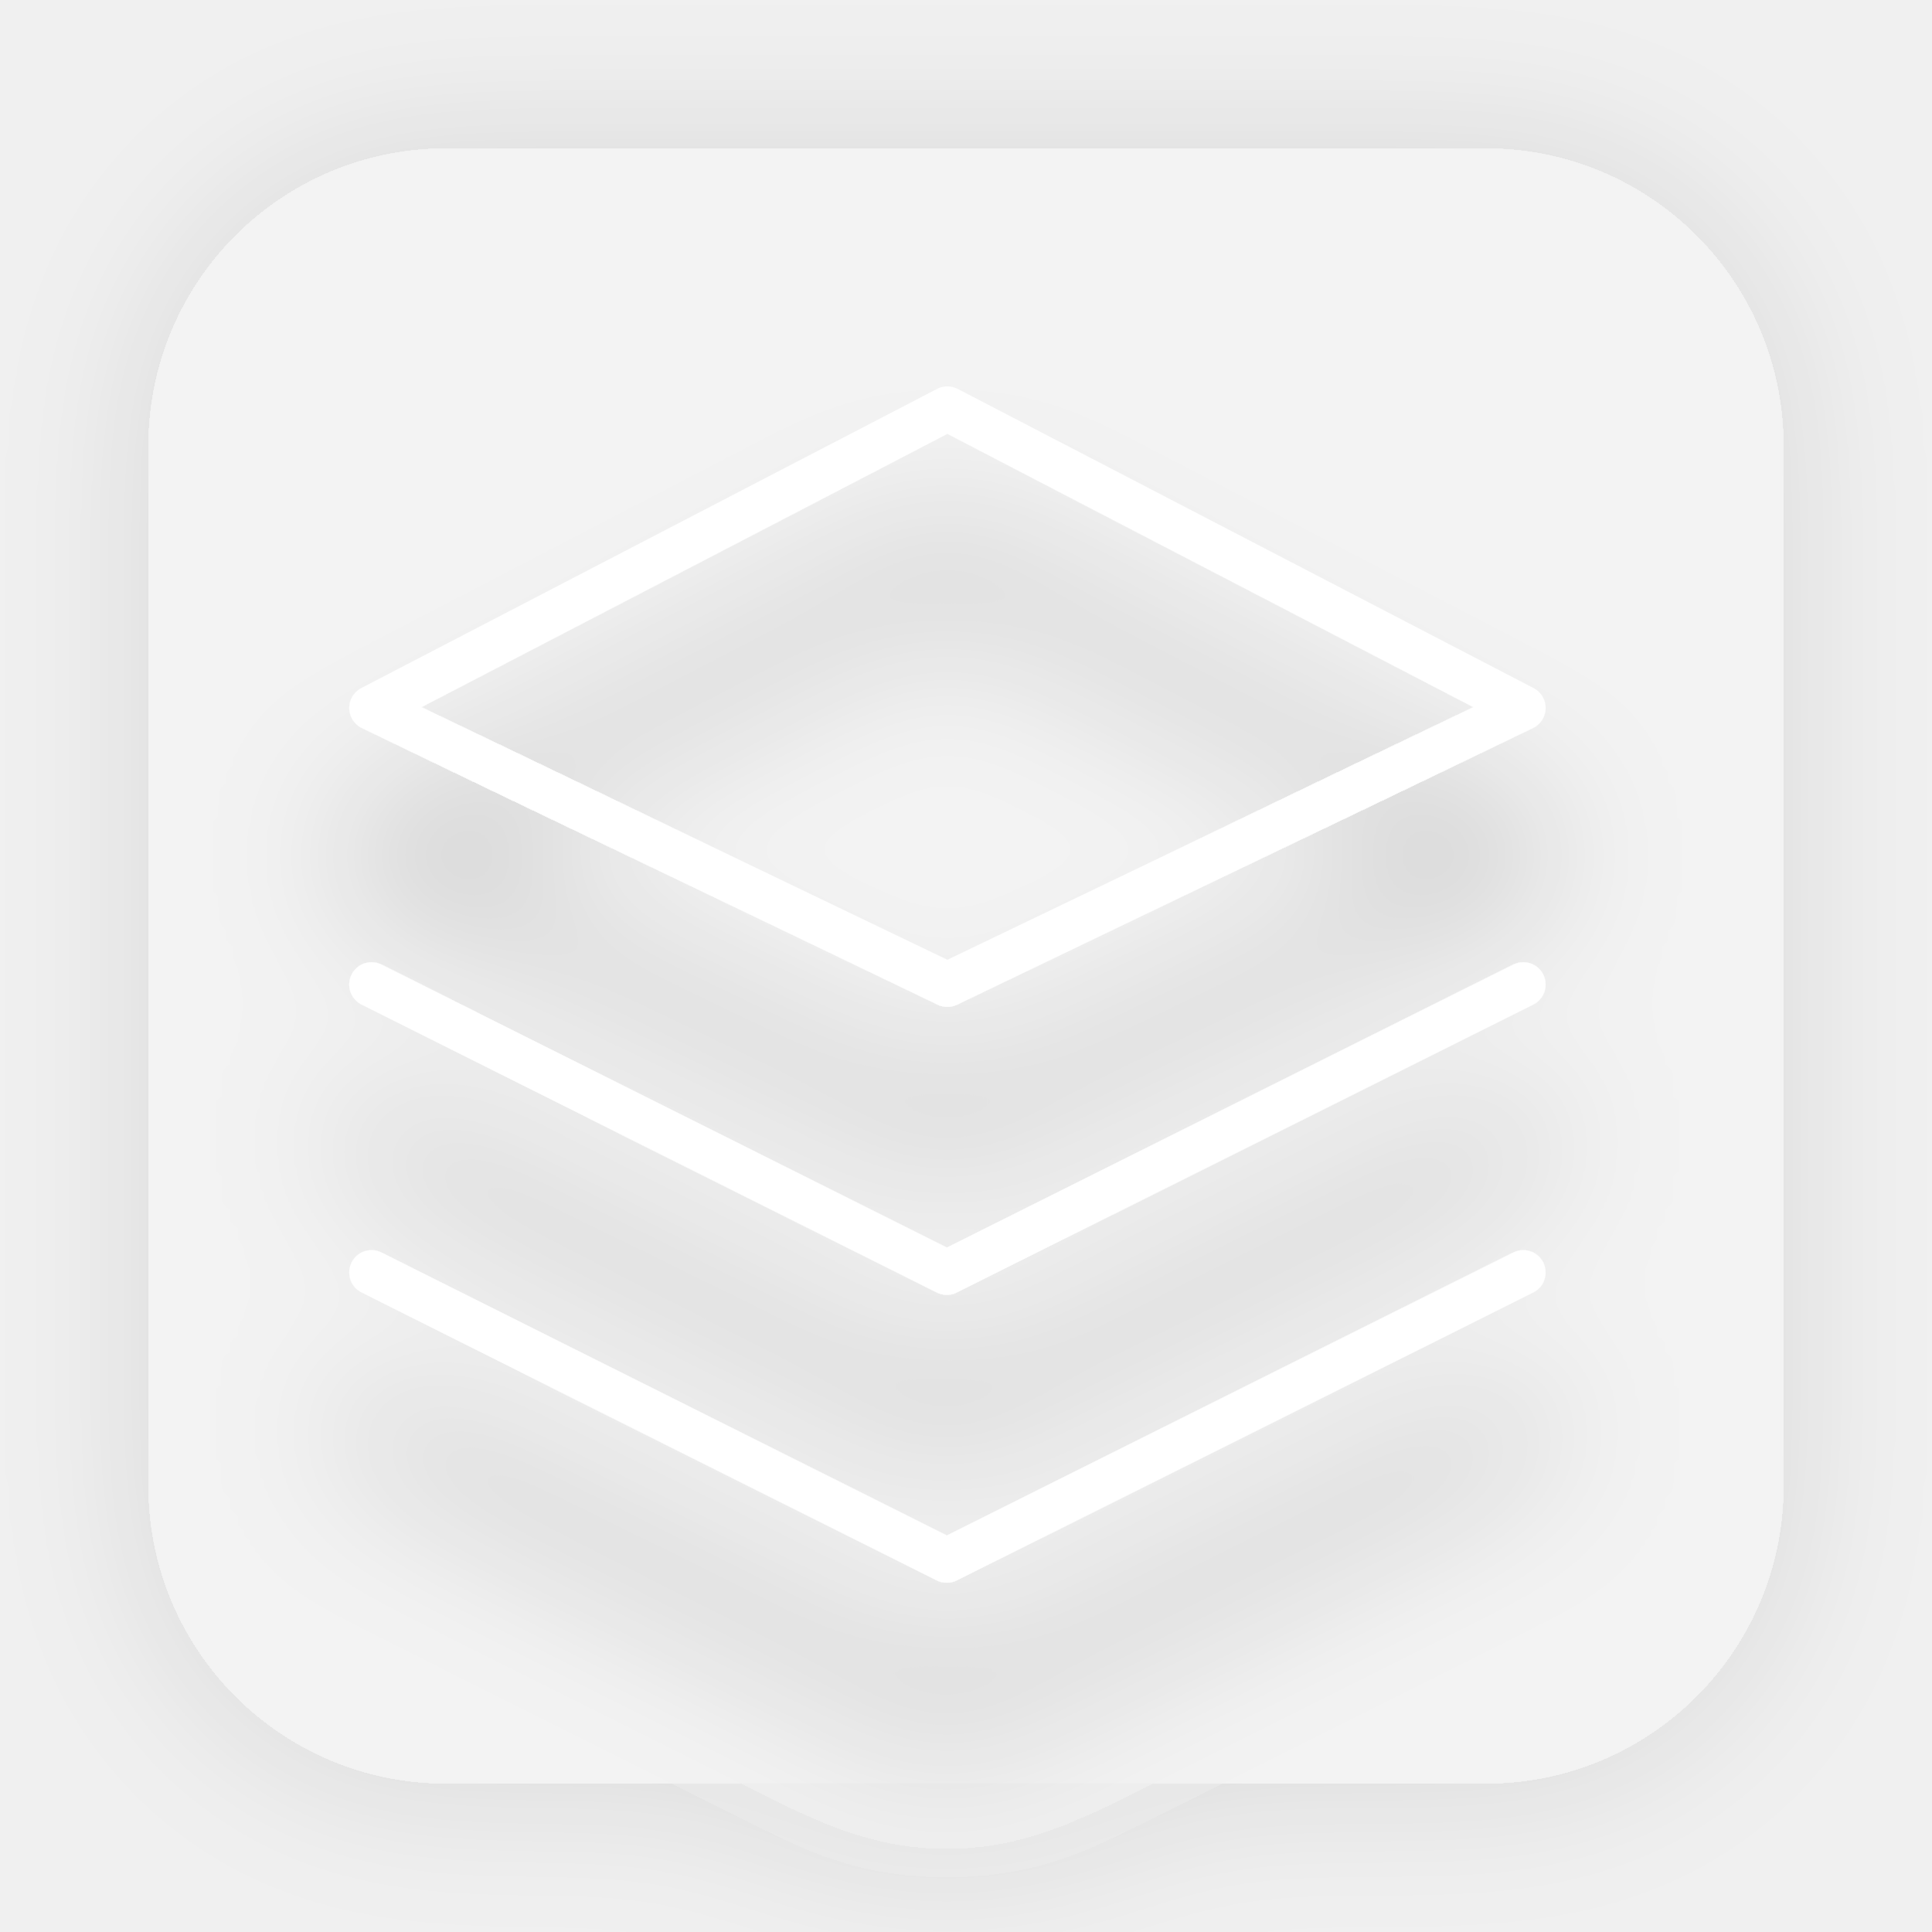
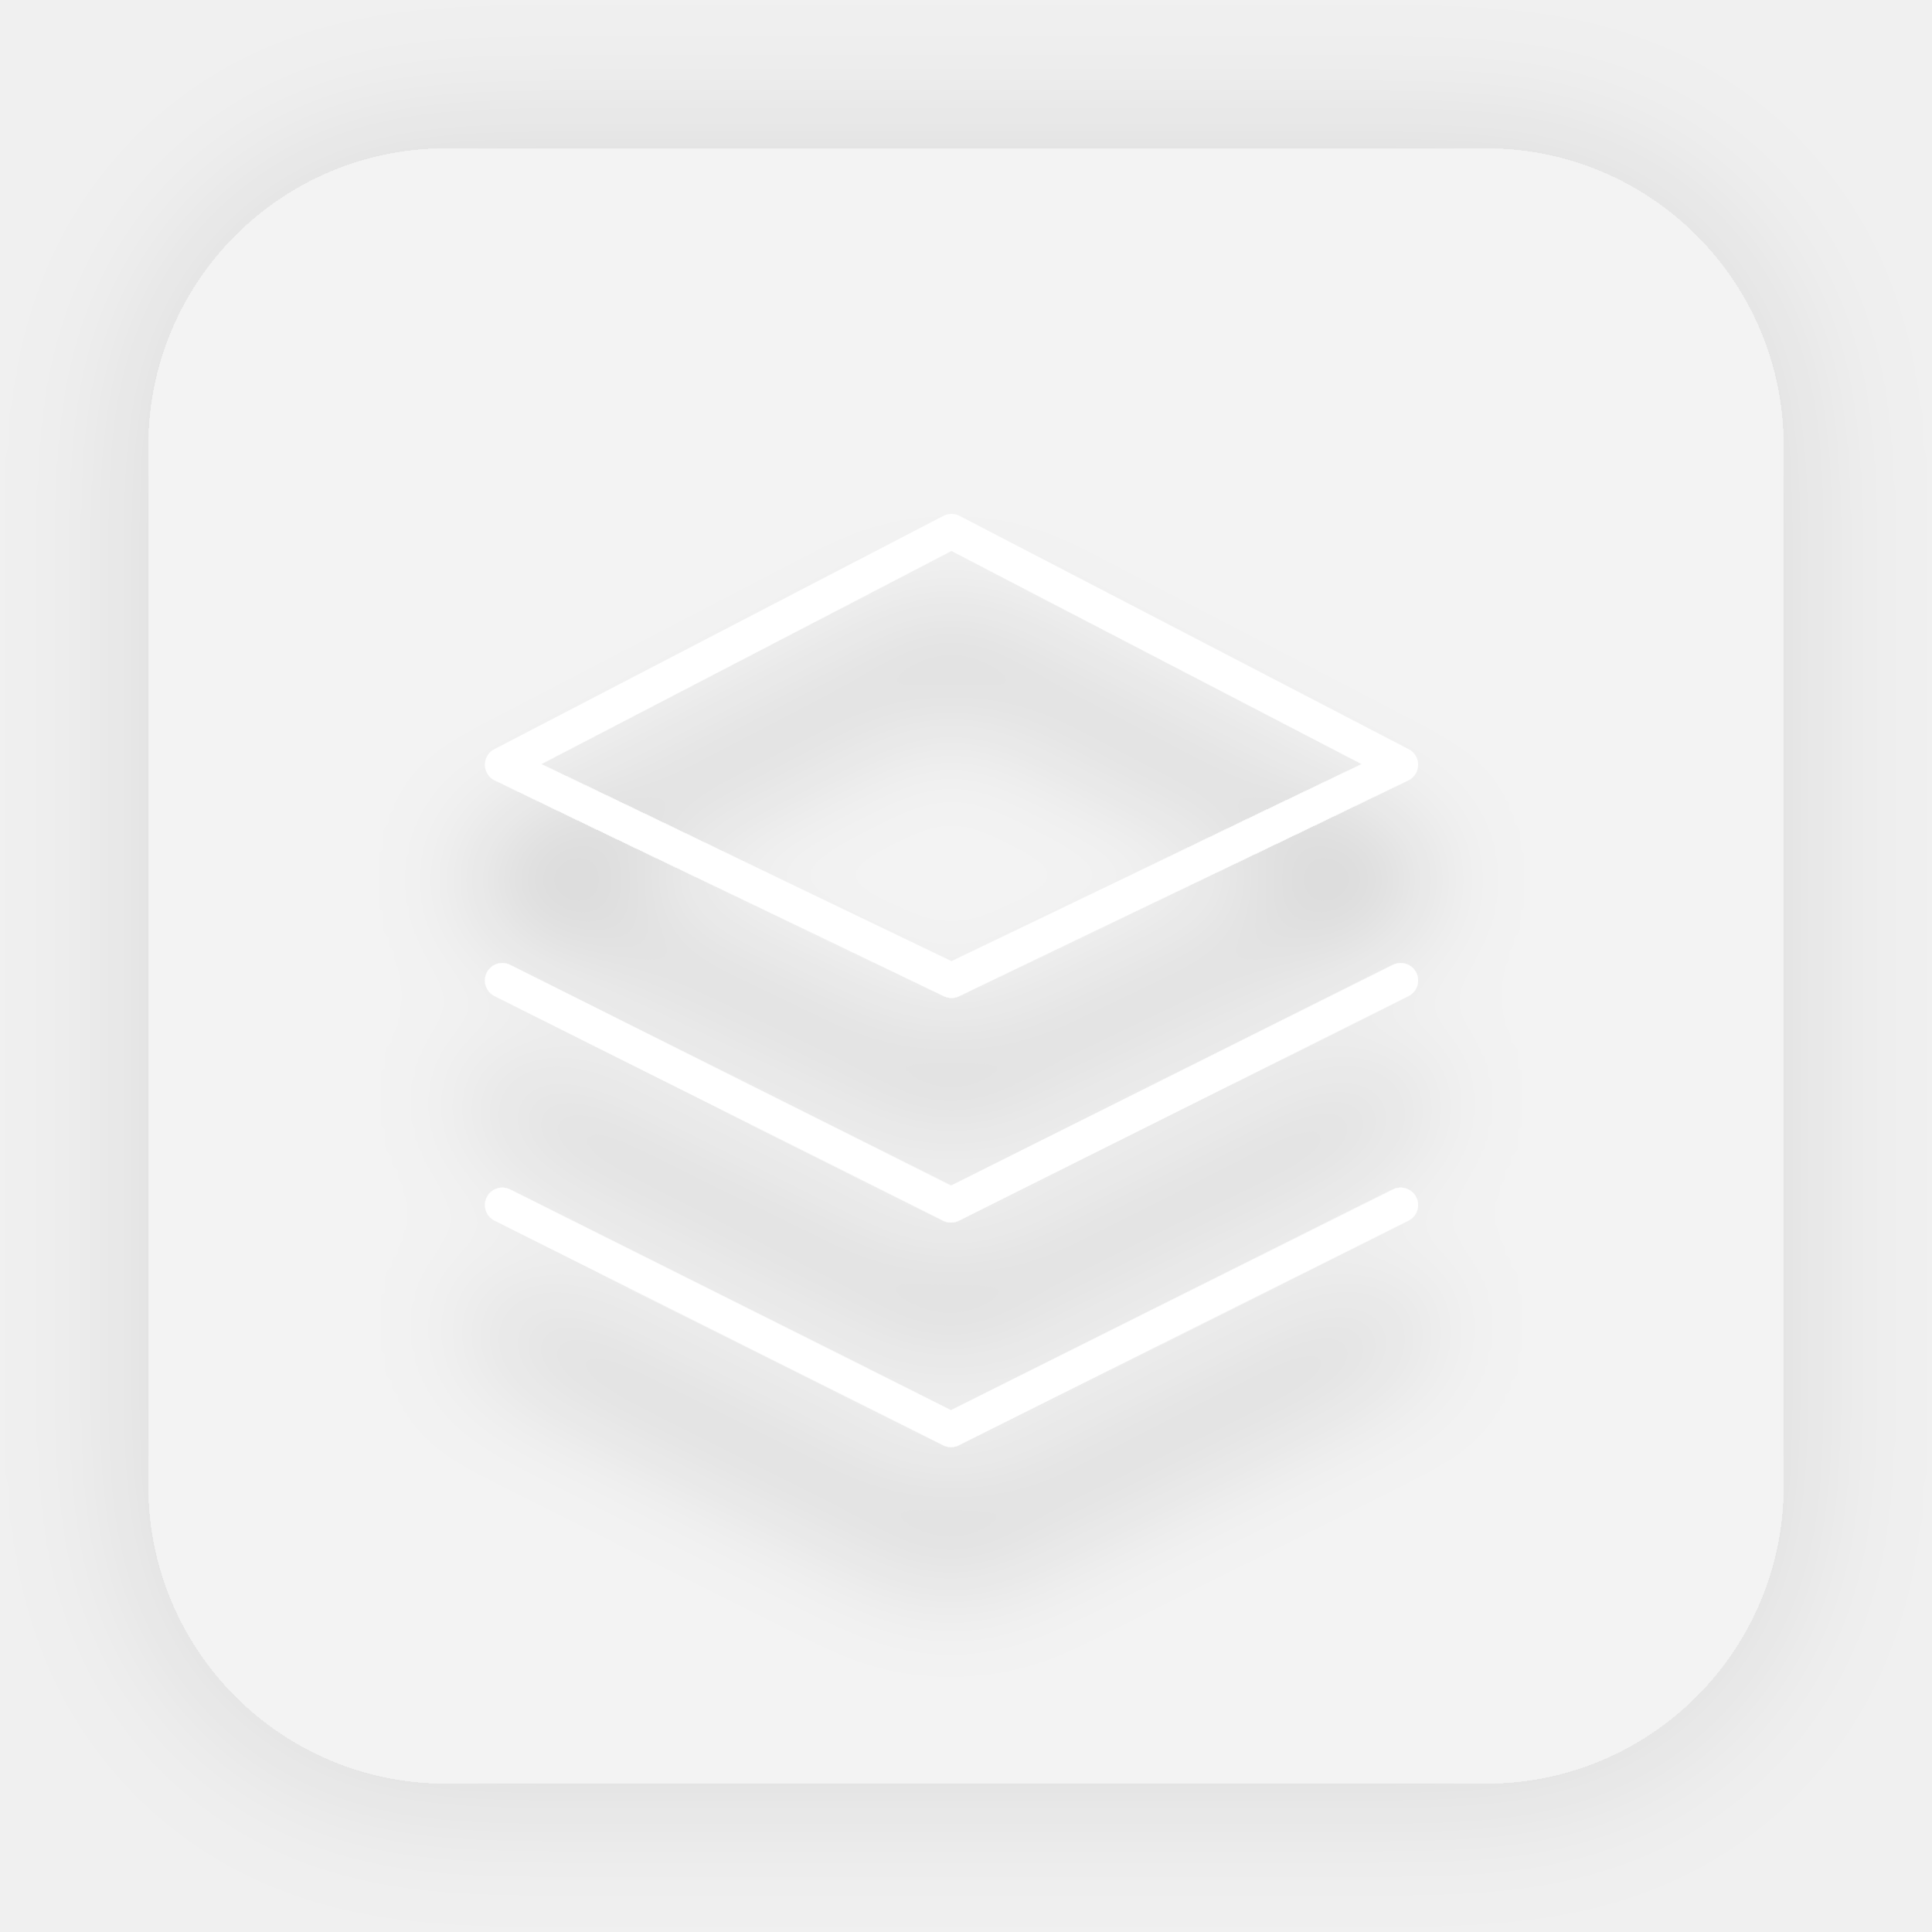
<svg xmlns="http://www.w3.org/2000/svg" width="52" height="52" viewBox="0 0 52 52" fill="none">
-   <g filter="url(#filter0_d_2243_120198)">
+   <g filter="url(#filter0_d)">
    <rect x="4" y="4" width="44" height="44" rx="8" fill="white" fill-opacity="0.2" />
-     <g filter="url(#filter1_d_2243_120198)">
+     <g filter="url(#filter1_d)" transform="translate(26 26) scale(0.78) translate(-26 -26)">
      <path d="M10 26.5L25.483 34.25L41 26.5" stroke="white" stroke-width="1.2" stroke-linecap="round" stroke-linejoin="round" />
      <path d="M10 34.249L25.483 41.999L41 34.249" stroke="white" stroke-width="1.2" stroke-linecap="round" stroke-linejoin="round" />
-       <path fill-rule="evenodd" clip-rule="evenodd" d="M10 19.054L25.499 26.5L41 19.054L25.499 11L10 19.054Z" stroke="white" stroke-width="1.2" stroke-linecap="round" stroke-linejoin="round" />
+       <path d="M10 19.054L25.499 26.5L41 19.054L25.499 11L10 19.054Z" fill-rule="evenodd" clip-rule="evenodd" stroke="white" stroke-width="1.2" stroke-linecap="round" stroke-linejoin="round" />
    </g>
  </g>
  <defs>
-     <filter id="filter0_d_2243_120198" x="0" y="0" width="52" height="52" filterUnits="userSpaceOnUse" color-interpolation-filters="sRGB">
+     <filter id="filter0_d" x="0" y="0" width="52" height="52" filterUnits="userSpaceOnUse" color-interpolation-filters="sRGB">
      <feFlood flood-opacity="0" result="BackgroundImageFix" />
      <feColorMatrix in="SourceAlpha" type="matrix" values="0 0 0 0 0 0 0 0 0 0 0 0 0 0 0 0 0 0 127 0" result="hardAlpha" />
      <feOffset />
      <feGaussianBlur stdDeviation="2" />
      <feComposite in2="hardAlpha" operator="out" />
      <feColorMatrix type="matrix" values="0 0 0 0 0 0 0 0 0 0 0 0 0 0 0 0 0 0 0.1 0" />
-       <feBlend mode="normal" in2="BackgroundImageFix" result="effect1_dropShadow_2243_120198" />
-       <feBlend mode="normal" in="SourceGraphic" in2="effect1_dropShadow_2243_120198" result="shape" />
+       <feBlend in2="BackgroundImageFix" mode="normal" result="effect1_dropShadow" />
+       <feBlend in="SourceGraphic" in2="effect1_dropShadow" mode="normal" result="shape" />
    </filter>
-     <filter id="filter1_d_2243_120198" x="5.4" y="10.4" width="40.199" height="40.199" filterUnits="userSpaceOnUse" color-interpolation-filters="sRGB">
+     <filter id="filter1_d" x="5.4" y="10.4" width="40.199" height="40.199" filterUnits="userSpaceOnUse" color-interpolation-filters="sRGB">
      <feFlood flood-opacity="0" result="BackgroundImageFix" />
      <feColorMatrix in="SourceAlpha" type="matrix" values="0 0 0 0 0 0 0 0 0 0 0 0 0 0 0 0 0 0 127 0" result="hardAlpha" />
      <feOffset dy="4" />
      <feGaussianBlur stdDeviation="2" />
      <feComposite in2="hardAlpha" operator="out" />
      <feColorMatrix type="matrix" values="0 0 0 0 0 0 0 0 0 0 0 0 0 0 0 0 0 0 0.25 0" />
-       <feBlend mode="normal" in2="BackgroundImageFix" result="effect1_dropShadow_2243_120198" />
-       <feBlend mode="normal" in="SourceGraphic" in2="effect1_dropShadow_2243_120198" result="shape" />
+       <feBlend in2="BackgroundImageFix" mode="normal" result="effect1_dropShadow" />
+       <feBlend in="SourceGraphic" in2="effect1_dropShadow" mode="normal" result="shape" />
    </filter>
  </defs>
</svg>
